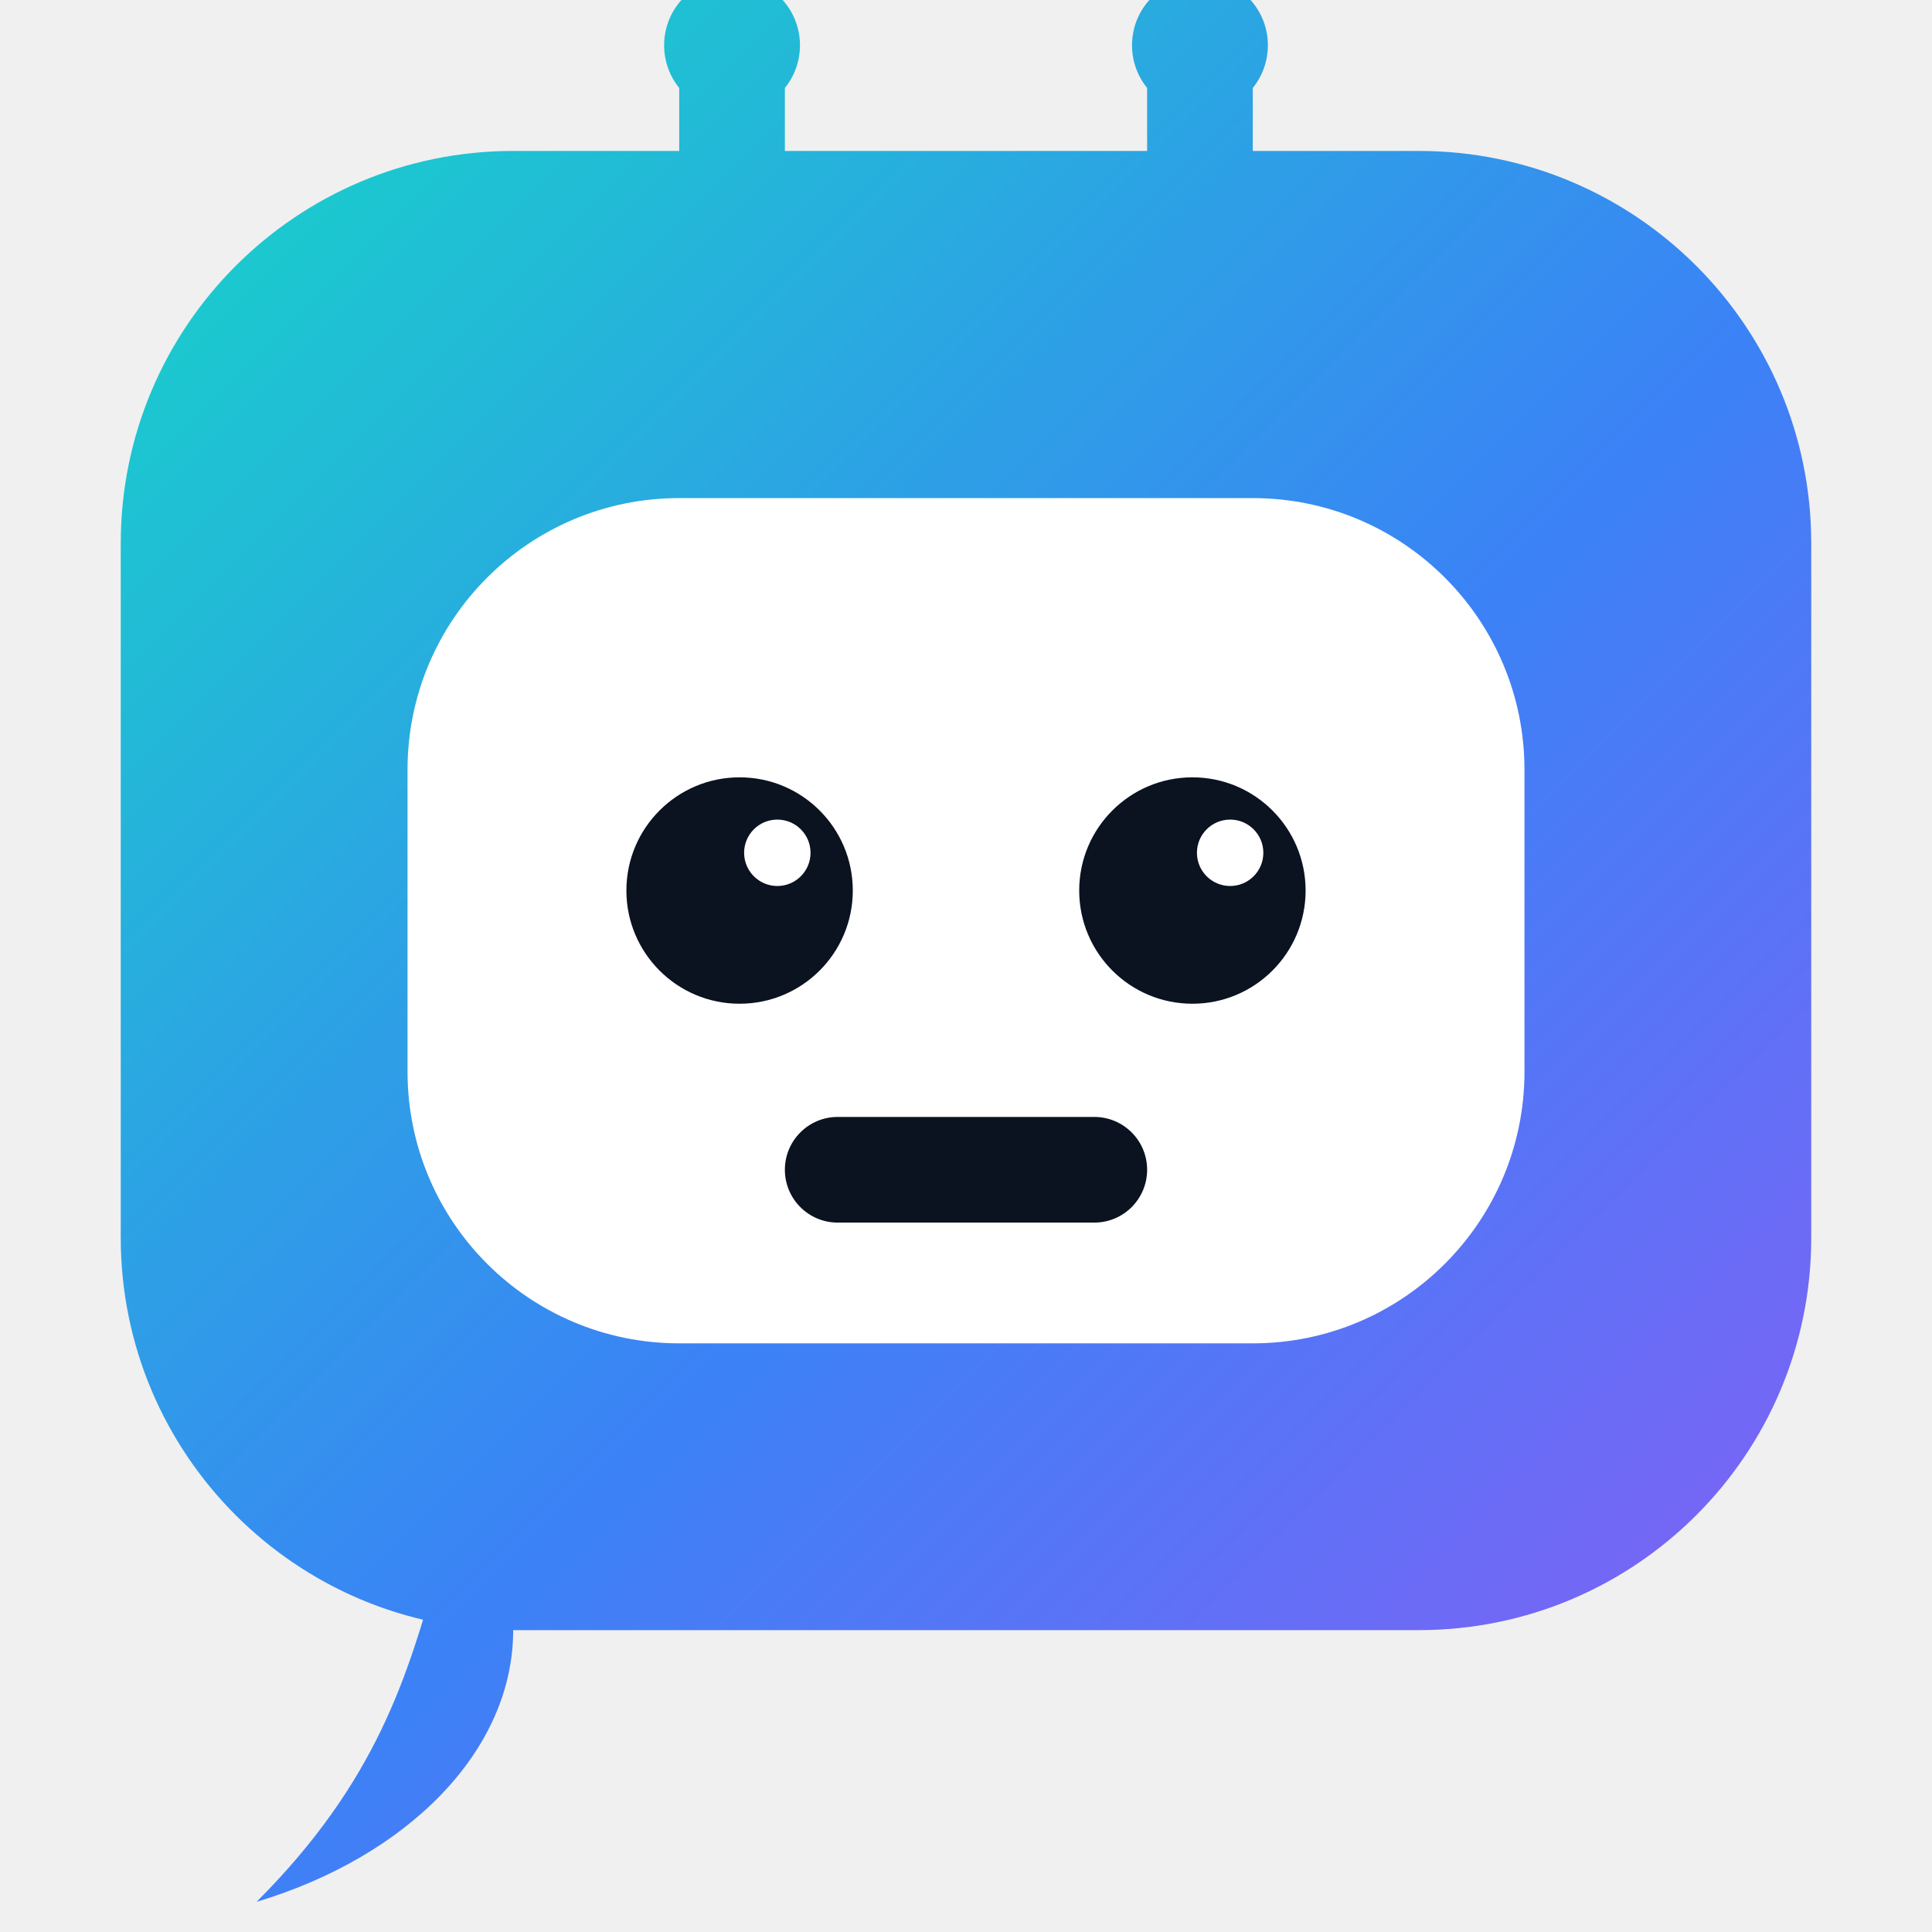
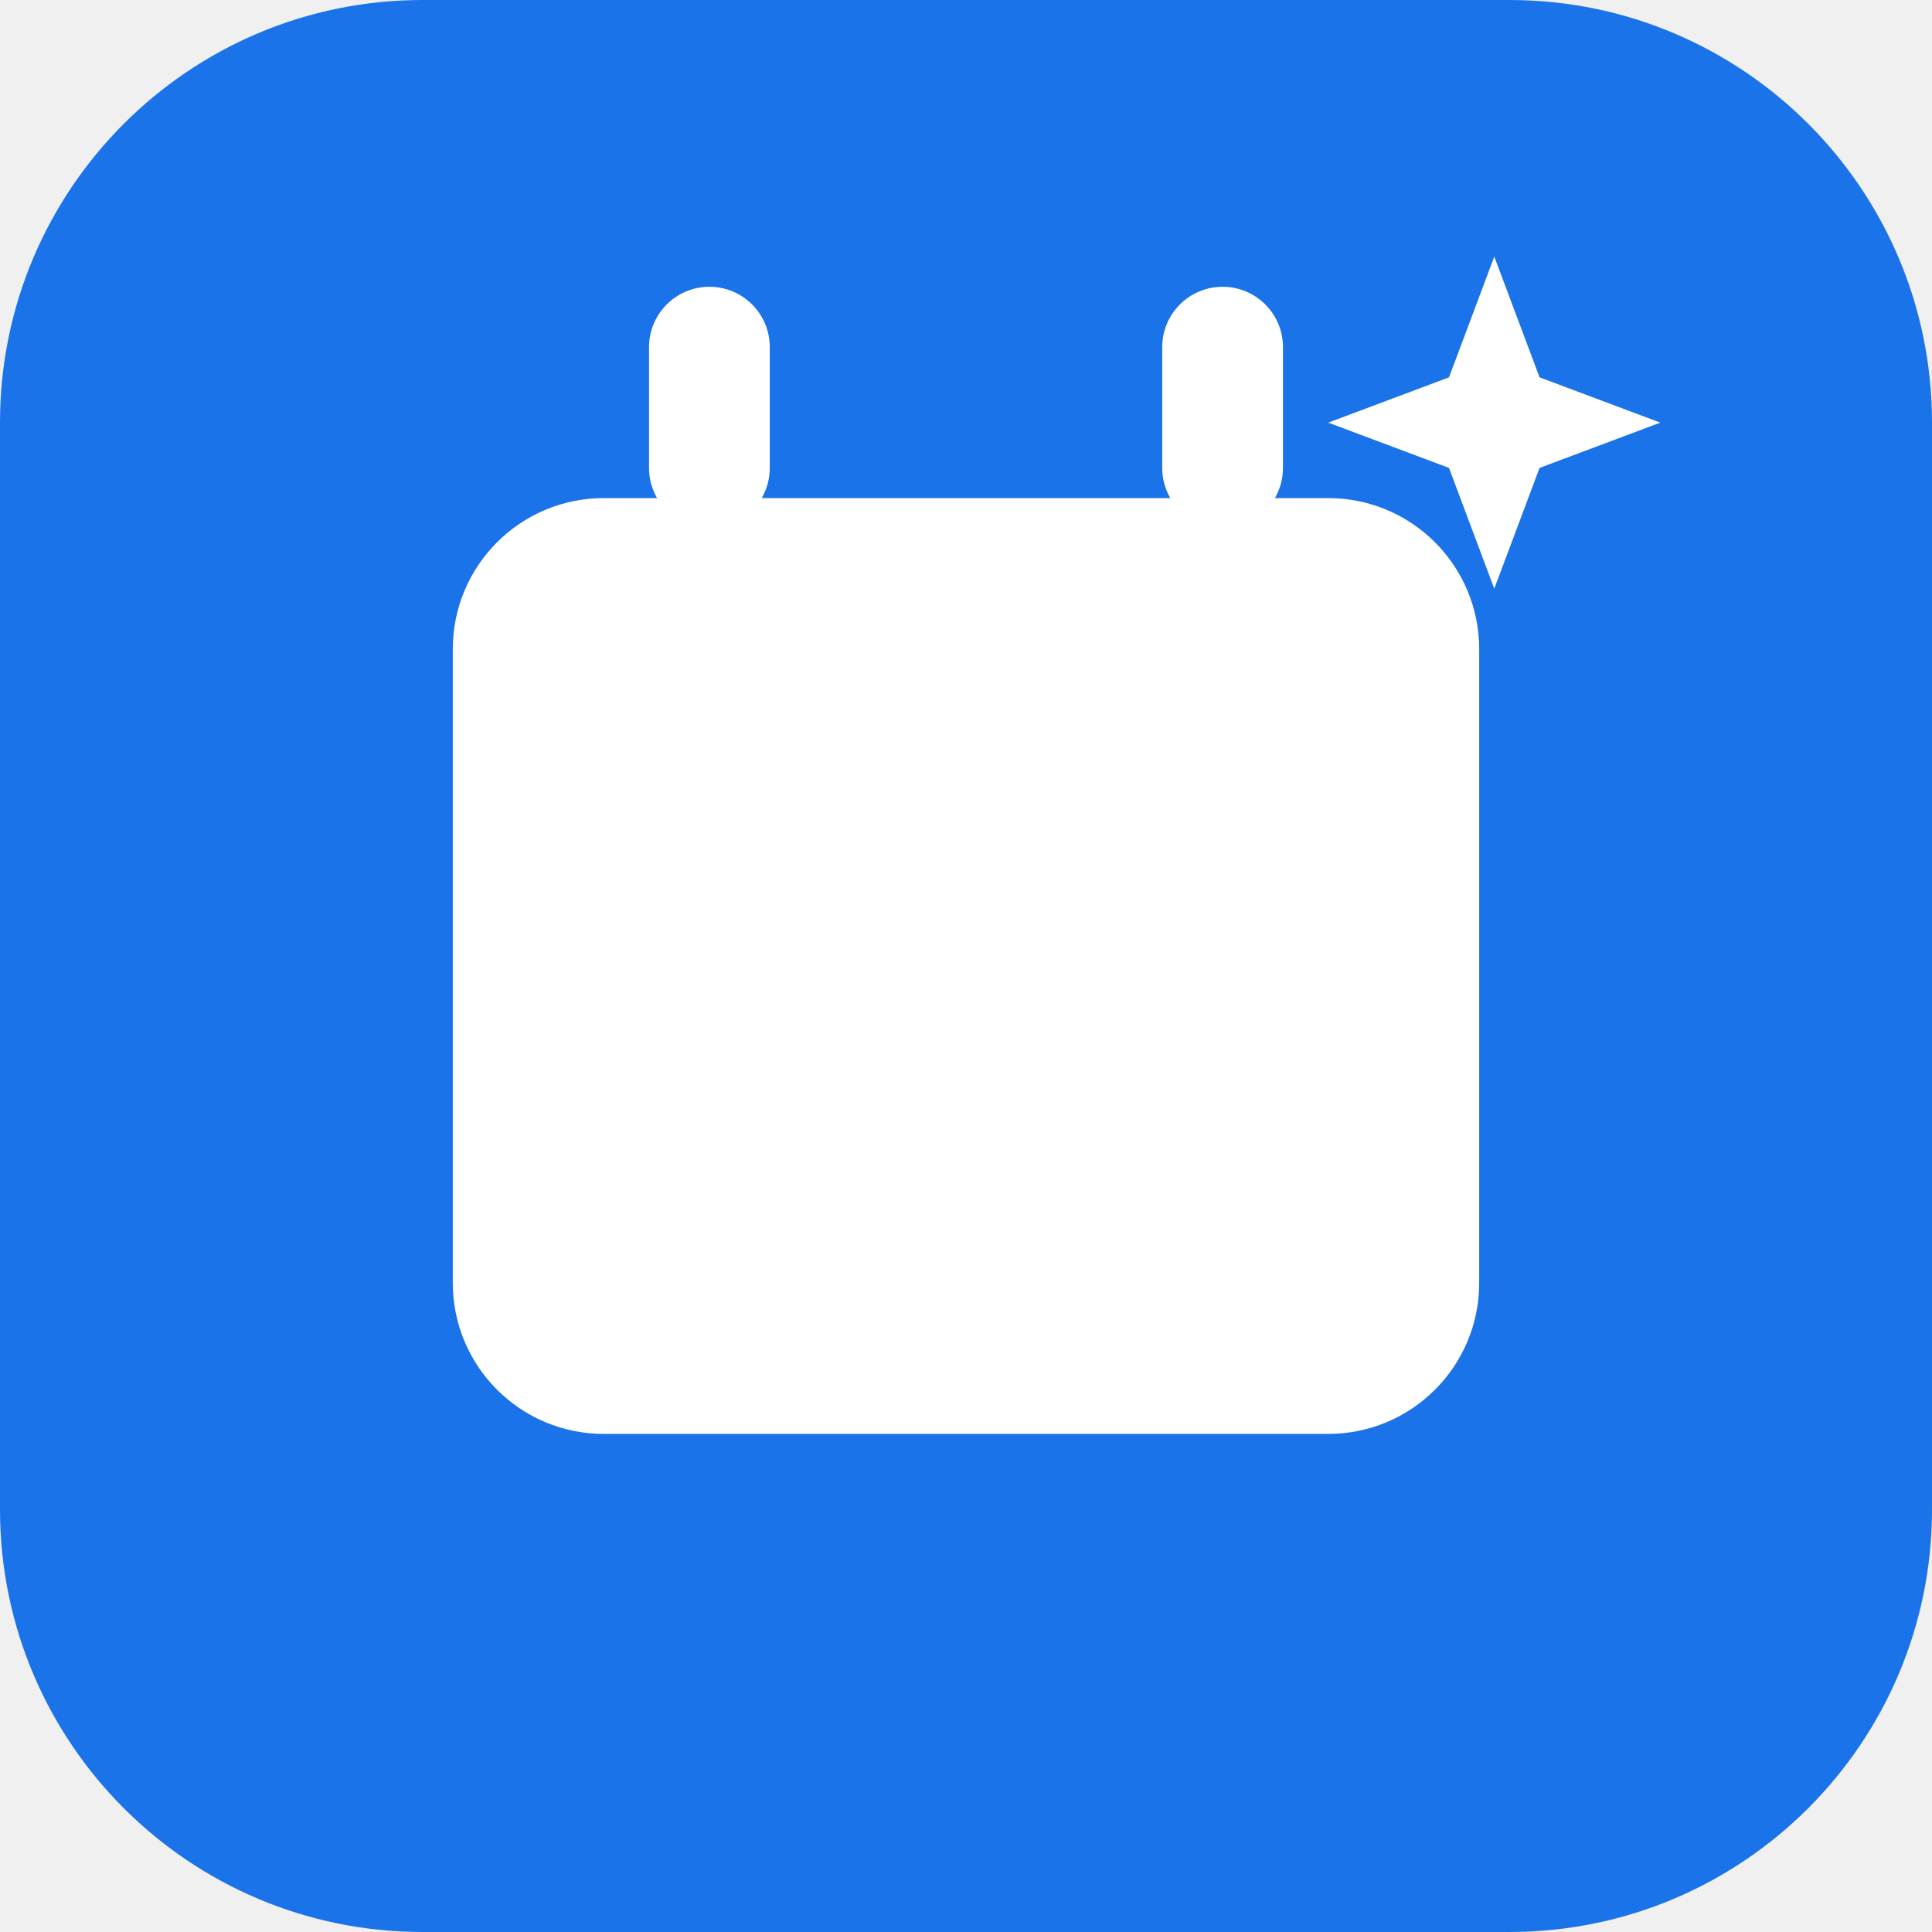
<svg xmlns="http://www.w3.org/2000/svg" viewBox="0 0 128 128">
-   <defs>
-     <linearGradient id="bubble" x1="6" y1="4" x2="122" y2="120" gradientUnits="userSpaceOnUse">
-       <stop offset="0" stop-color="#14D8C6" />
-       <stop offset="0.55" stop-color="#3B82F6" />
-       <stop offset="1" stop-color="#8B5CF6" />
-     </linearGradient>
-   </defs>
-   <rect x="45" y="2" width="7" height="15" rx="3.5" fill="url(#bubble)" />
-   <rect x="76" y="2" width="7" height="15" rx="3.5" fill="url(#bubble)" />
-   <circle cx="48.5" cy="3" r="4.5" fill="url(#bubble)" />
-   <circle cx="79.5" cy="3" r="4.5" fill="url(#bubble)" />
-   <path d="M34 108 C34 116 27 123 17 126 C25 118 27 111 29 104 Z" fill="url(#bubble)" />
-   <rect x="8" y="10" width="112" height="98" rx="26" fill="url(#bubble)" />
-   <rect x="27" y="33" width="74" height="56" rx="18" fill="#ffffff" />
-   <circle cx="49" cy="59" r="7.5" fill="#0B1220" />
-   <circle cx="79" cy="59" r="7.5" fill="#0B1220" />
-   <circle cx="51.5" cy="56.5" r="2.2" fill="#ffffff" />
-   <circle cx="81.5" cy="56.5" r="2.2" fill="#ffffff" />
-   <rect x="52" y="74" width="24" height="7" rx="3.5" fill="#0B1220" />
+   <rect width="128" height="128" rx="28" fill="#1a73e8" />
+   <rect x="43" y="19" width="8" height="16" rx="4" fill="#ffffff" />
+   <rect x="77" y="19" width="8" height="16" rx="4" fill="#ffffff" />
+   <rect x="30" y="33" width="68" height="62" rx="10" fill="#ffffff" />
+   <polygon points="99,17 102,25 110,28 102,31 99,39 96,31 88,28 96,25" fill="#ffffff" />
</svg>
